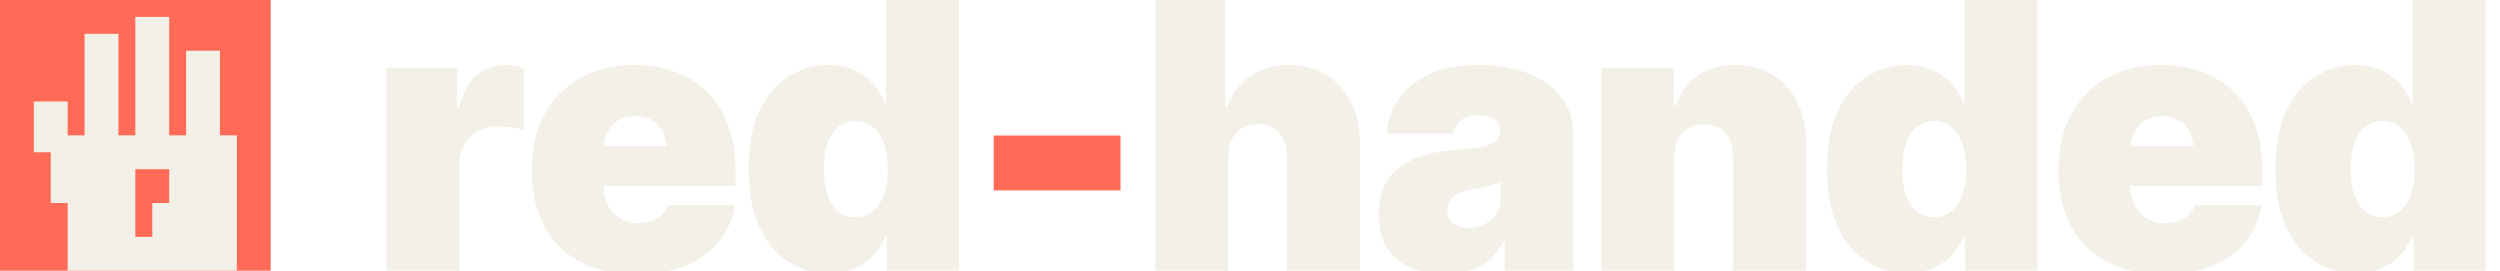
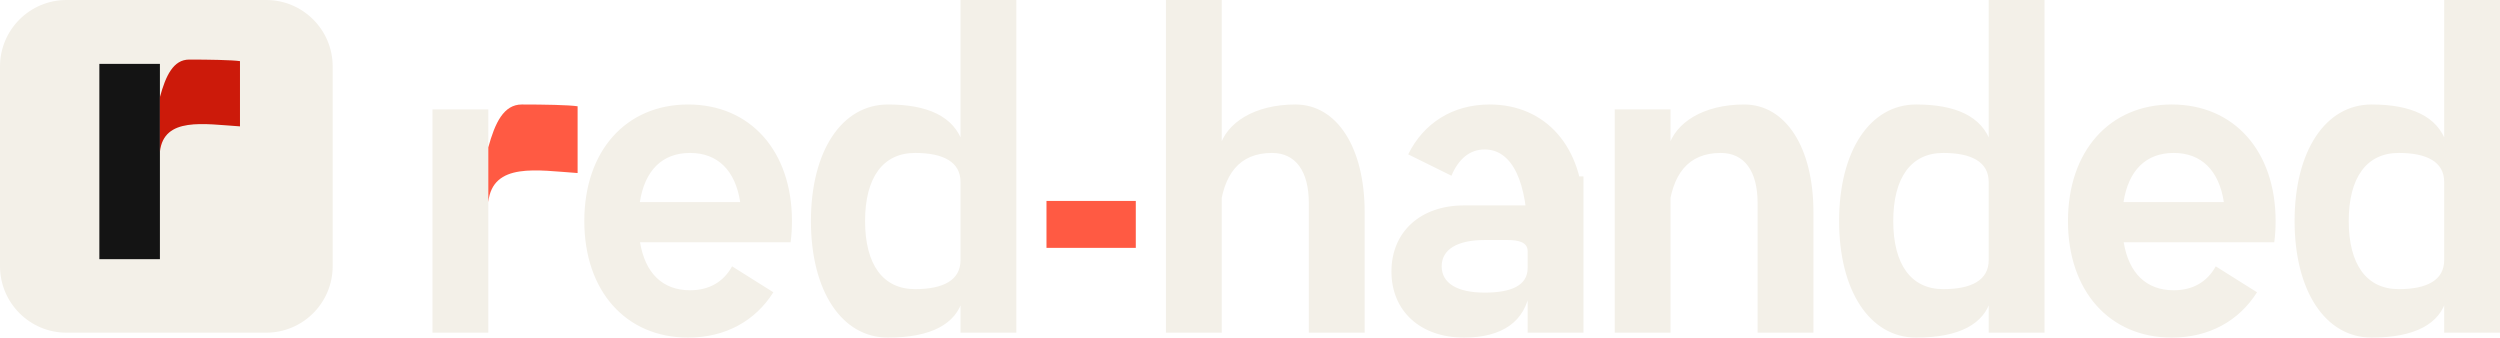
- <svg xmlns="http://www.w3.org/2000/svg" viewBox="0 0 147.77 16">
-   <rect width="16" height="16" fill="#ff6b57" />
-   <path fill="#f3f0e8" d="M2 6H4V8H5V2H7V8H8V1H10V8H11V3H13V8H14V16H4V12H3V9H2Z" />
-   <path fill="#ff6b57" d="M8 10H10V12H9V14H8Z" />
-   <path fill="#f3f0e8" d="M27.154 16L22.838 16L22.838 3.995L27.026 3.995L27.026 6.293L27.154 6.293Q27.477 5.015 28.191 4.430Q28.905 3.844 29.860 3.844L29.860 3.844Q30.140 3.844 30.419 3.887Q30.698 3.930 30.956 4.016L30.956 4.016L30.956 7.689Q30.634 7.570 30.166 7.522Q29.699 7.474 29.366 7.474L29.366 7.474Q28.733 7.474 28.228 7.758Q27.723 8.043 27.439 8.553Q27.154 9.063 27.154 9.750L27.154 9.750L27.154 16ZM37.613 16.215L37.613 16.215Q35.691 16.215 34.301 15.479Q32.910 14.744 32.169 13.358Q31.428 11.973 31.428 10.030L31.428 10.030Q31.428 8.172 32.174 6.781Q32.921 5.391 34.285 4.617Q35.648 3.844 37.506 3.844L37.506 3.844Q38.870 3.844 39.970 4.268Q41.071 4.693 41.855 5.493Q42.639 6.293 43.058 7.431Q43.477 8.569 43.477 10.008L43.477 10.008L43.477 10.996L32.760 10.996L32.760 8.634L41.458 8.634L39.439 9.128Q39.439 8.397 39.224 7.898Q39.009 7.399 38.591 7.136Q38.172 6.872 37.549 6.872L37.549 6.872Q36.926 6.872 36.507 7.136Q36.089 7.399 35.874 7.898Q35.659 8.397 35.659 9.128L35.659 9.128L35.659 10.846Q35.659 11.554 35.911 12.081Q36.164 12.607 36.626 12.897Q37.087 13.187 37.699 13.187L37.699 13.187Q38.140 13.187 38.499 13.063Q38.859 12.940 39.117 12.703Q39.374 12.467 39.503 12.134L39.503 12.134L43.434 12.134Q43.230 13.380 42.483 14.298Q41.737 15.216 40.507 15.715Q39.278 16.215 37.613 16.215ZM48.974 16.150L48.974 16.150Q47.697 16.150 46.617 15.479Q45.538 14.808 44.894 13.444Q44.250 12.081 44.250 10.008L44.250 10.008Q44.250 7.828 44.926 6.470Q45.603 5.111 46.677 4.478Q47.750 3.844 48.932 3.844L48.932 3.844Q49.823 3.844 50.494 4.150Q51.165 4.456 51.621 4.972Q52.078 5.487 52.303 6.099L52.303 6.099L52.368 6.099L52.368 0L56.685 0L56.685 16L52.411 16L52.411 14.024L52.303 14.024Q52.056 14.636 51.595 15.114Q51.133 15.592 50.478 15.871Q49.823 16.150 48.974 16.150ZM50.564 12.843L50.564 12.843Q51.154 12.843 51.584 12.494Q52.013 12.145 52.244 11.511Q52.475 10.878 52.475 10.008L52.475 10.008Q52.475 9.117 52.244 8.478Q52.013 7.839 51.584 7.495Q51.154 7.152 50.564 7.152L50.564 7.152Q49.973 7.152 49.554 7.495Q49.136 7.839 48.915 8.478Q48.695 9.117 48.695 10.008L48.695 10.008Q48.695 10.889 48.915 11.528Q49.136 12.166 49.554 12.505Q49.973 12.843 50.564 12.843ZM72.599 9.256L72.599 9.256L72.599 16L68.282 16L68.282 0L72.427 0L72.427 6.293L72.556 6.293Q72.964 5.144 73.909 4.494Q74.854 3.844 76.185 3.844L76.185 3.844Q77.452 3.844 78.392 4.424Q79.332 5.004 79.852 6.019Q80.373 7.034 80.373 8.354L80.373 8.354L80.373 16L76.056 16L76.056 9.256Q76.056 8.365 75.611 7.855Q75.165 7.345 74.338 7.345L74.338 7.345Q73.812 7.345 73.420 7.576Q73.028 7.807 72.813 8.231Q72.599 8.655 72.599 9.256ZM85.399 16.193L85.399 16.193Q84.250 16.193 83.364 15.812Q82.478 15.431 81.984 14.658Q81.490 13.885 81.490 12.693L81.490 12.693Q81.490 11.705 81.823 11.007Q82.156 10.309 82.757 9.863Q83.358 9.417 84.158 9.176Q84.958 8.934 85.893 8.870L85.893 8.870Q86.902 8.795 87.509 8.687Q88.115 8.580 88.389 8.370Q88.663 8.161 88.663 7.817L88.663 7.817L88.663 7.774Q88.663 7.313 88.309 7.060Q87.954 6.808 87.396 6.808L87.396 6.808Q86.773 6.808 86.387 7.077Q86.000 7.345 85.914 7.903L85.914 7.903L81.962 7.903Q82.038 6.808 82.655 5.885Q83.272 4.961 84.470 4.403Q85.667 3.844 87.460 3.844L87.460 3.844Q88.738 3.844 89.758 4.145Q90.779 4.446 91.498 4.983Q92.217 5.519 92.599 6.234Q92.980 6.948 92.980 7.774L92.980 7.774L92.980 16L88.942 16L88.942 14.303L88.856 14.303Q88.491 14.980 87.981 15.393Q87.471 15.807 86.827 16Q86.183 16.193 85.399 16.193ZM86.795 13.466L86.795 13.466Q87.289 13.466 87.723 13.262Q88.158 13.058 88.432 12.677Q88.706 12.295 88.706 11.748L88.706 11.748L88.706 10.760Q88.534 10.824 88.341 10.889Q88.148 10.953 87.928 11.007Q87.707 11.060 87.477 11.103Q87.246 11.146 86.988 11.189L86.988 11.189Q86.483 11.264 86.166 11.442Q85.850 11.619 85.699 11.871Q85.549 12.123 85.549 12.435L85.549 12.435Q85.549 12.940 85.898 13.203Q86.247 13.466 86.795 13.466ZM98.972 9.256L98.972 9.256L98.972 16L94.655 16L94.655 3.995L98.929 3.995L98.929 6.293L99.015 6.293Q99.412 5.144 100.319 4.494Q101.227 3.844 102.558 3.844L102.558 3.844Q103.836 3.844 104.776 4.424Q105.715 5.004 106.231 6.024Q106.746 7.044 106.746 8.354L106.746 8.354L106.746 16L102.430 16L102.430 9.256Q102.430 8.365 101.979 7.855Q101.528 7.345 100.711 7.345L100.711 7.345Q100.185 7.345 99.793 7.576Q99.401 7.807 99.187 8.231Q98.972 8.655 98.972 9.256ZM112.717 16.150L112.717 16.150Q111.439 16.150 110.360 15.479Q109.281 14.808 108.636 13.444Q107.992 12.081 107.992 10.008L107.992 10.008Q107.992 7.828 108.668 6.470Q109.345 5.111 110.419 4.478Q111.493 3.844 112.674 3.844L112.674 3.844Q113.565 3.844 114.236 4.150Q114.907 4.456 115.364 4.972Q115.820 5.487 116.046 6.099L116.046 6.099L116.110 6.099L116.110 0L120.427 0L120.427 16L116.153 16L116.153 14.024L116.046 14.024Q115.799 14.636 115.337 15.114Q114.875 15.592 114.220 15.871Q113.565 16.150 112.717 16.150ZM114.306 12.843L114.306 12.843Q114.897 12.843 115.326 12.494Q115.756 12.145 115.987 11.511Q116.217 10.878 116.217 10.008L116.217 10.008Q116.217 9.117 115.987 8.478Q115.756 7.839 115.326 7.495Q114.897 7.152 114.306 7.152L114.306 7.152Q113.715 7.152 113.297 7.495Q112.878 7.839 112.658 8.478Q112.438 9.117 112.438 10.008L112.438 10.008Q112.438 10.889 112.658 11.528Q112.878 12.166 113.297 12.505Q113.715 12.843 114.306 12.843ZM127.858 16.215L127.858 16.215Q125.936 16.215 124.545 15.479Q123.154 14.744 122.413 13.358Q121.672 11.973 121.672 10.030L121.672 10.030Q121.672 8.172 122.419 6.781Q123.165 5.391 124.529 4.617Q125.893 3.844 127.750 3.844L127.750 3.844Q129.114 3.844 130.215 4.268Q131.315 4.693 132.099 5.493Q132.883 6.293 133.302 7.431Q133.721 8.569 133.721 10.008L133.721 10.008L133.721 10.996L123.004 10.996L123.004 8.634L131.702 8.634L129.683 9.128Q129.683 8.397 129.468 7.898Q129.254 7.399 128.835 7.136Q128.416 6.872 127.793 6.872L127.793 6.872Q127.170 6.872 126.752 7.136Q126.333 7.399 126.118 7.898Q125.903 8.397 125.903 9.128L125.903 9.128L125.903 10.846Q125.903 11.554 126.156 12.081Q126.408 12.607 126.870 12.897Q127.332 13.187 127.944 13.187L127.944 13.187Q128.384 13.187 128.744 13.063Q129.103 12.940 129.361 12.703Q129.619 12.467 129.748 12.134L129.748 12.134L133.678 12.134Q133.474 13.380 132.728 14.298Q131.981 15.216 130.752 15.715Q129.522 16.215 127.858 16.215ZM139.219 16.150L139.219 16.150Q137.941 16.150 136.862 15.479Q135.783 14.808 135.138 13.444Q134.494 12.081 134.494 10.008L134.494 10.008Q134.494 7.828 135.170 6.470Q135.847 5.111 136.921 4.478Q137.995 3.844 139.176 3.844L139.176 3.844Q140.067 3.844 140.738 4.150Q141.409 4.456 141.866 4.972Q142.322 5.487 142.548 6.099L142.548 6.099L142.612 6.099L142.612 0L146.929 0L146.929 16L142.655 16L142.655 14.024L142.548 14.024Q142.301 14.636 141.839 15.114Q141.377 15.592 140.722 15.871Q140.067 16.150 139.219 16.150ZM140.808 12.843L140.808 12.843Q141.399 12.843 141.828 12.494Q142.258 12.145 142.489 11.511Q142.719 10.878 142.719 10.008L142.719 10.008Q142.719 9.117 142.489 8.478Q142.258 7.839 141.828 7.495Q141.399 7.152 140.808 7.152L140.808 7.152Q140.217 7.152 139.799 7.495Q139.380 7.839 139.160 8.478Q138.940 9.117 138.940 10.008L138.940 10.008Q138.940 10.889 139.160 11.528Q139.380 12.166 139.799 12.505Q140.217 12.843 140.808 12.843Z" />
-   <path fill="#ff6b57" d="M58.736 8.011L66.231 8.011L66.231 11.254L58.736 11.254L58.736 8.011Z" />
+ <svg xmlns="http://www.w3.org/2000/svg" viewBox="0 0 1119.7 151.2">
+   <path fill="#f3f0e8" d="M29.8 0H119.2A29.8 29.8 0 0 1 149 29.8V119.2A29.8 29.8 0 0 1 119.2 149H29.8A29.8 29.8 0 0 1 0 119.2V29.8A29.8 29.8 0 0 1 29.8 0Z" />
+   <path fill="#141414" d="M44.5 28.61L71.62 28.61L71.62 116.08L44.5 116.08Z" />
+   <path fill="#cc1a0a" d="M71.62 43.48C74.24 33.86 77.65 26.68 84.74 26.68C93.49 26.68 103.98 26.86 107.48 27.38L107.48 56.6C91.34 55.55 73.37 52.23 71.62 67.97Z" />
+   <path fill="#f3f0e8" d="M193.7 49L218.7 49L218.7 149L193.7 149ZM354.1 108.5L286.66 108.5C288.95 122.36 296.77 130 309.05 130C317.63 130 324.03 126.27 327.89 119.29L346.37 130.9C338.33 143.68 324.94 151.2 308.2 151.2C280.3 151.2 261.7 130.32 261.7 99C261.7 67.68 280.3 46.8 308.2 46.8C336.1 46.8 354.7 67.68 354.7 99C354.7 102.29 354.5 105.46 354.1 108.5ZM331.52 90.5C329.33 76.32 321.47 68.5 309.05 68.5C296.62 68.5 288.77 76.32 286.58 90.5L331.52 90.5ZM430.2 0L455.2 0L455.2 149L430.2 149ZM431.2 134C428.2 145 417.2 151.2 397.7 151.2C377 151.2 363.2 130.32 363.2 99C363.2 67.68 377 46.8 397.7 46.8C415.25 46.8 427.2 52 431.2 64L431.2 64ZM430.2 81.5C430.2 72.5 422.46 68.5 409.83 68.5C395.5 68.5 387.45 79.48 387.45 99C387.45 118.52 395.5 129.5 409.83 129.5C422.46 129.5 430.2 125.5 430.2 116.5ZM522.2 0L547.2 0L547.2 149L522.2 149ZM546.2 66C549.2 55 561.84 46.8 580.2 46.8C598.8 46.8 611.2 66.08 611.2 95L611.2 149L586.2 149L586.2 91C586.2 76.6 580.26 68.5 569.7 68.5C555.13 68.5 547.7 77.95 546.2 95.5ZM684.2 79L709.2 79L709.2 149L684.2 149ZM684.2 149L684.2 106.94C684.2 81.34 677.27 66.94 664.94 66.94C658.38 66.94 653.34 71.02 650.07 78.7L630.7 69.13C637.6 55.16 650.57 46.8 667.2 46.8C692.4 46.8 709.2 66 709.2 94.8L709.2 149L709.2 149ZM685.2 130C683.2 144 672.8 151.2 655.7 151.2C636.2 151.2 623.2 139.36 623.2 121.6C623.2 103.84 636.2 92 655.7 92L685.2 92L685.2 92ZM684.2 112.5C684.2 108.5 680.2 107.5 675.2 107.5L664.95 107.5C652.63 107.5 645.7 111.74 645.7 119.28C645.7 126.82 652.63 131.06 664.95 131.06C676.5 131.06 684.2 128.06 684.2 120.06ZM723.2 49L748.2 49L748.2 149L723.2 149ZM747.2 66C750.2 55 762.84 46.8 781.2 46.8C799.8 46.8 812.2 66.08 812.2 95L812.2 149L787.2 149L787.2 91C787.2 76.6 781.26 68.5 770.7 68.5C756.13 68.5 748.7 77.95 747.2 95.5ZM890.7 0L915.7 0L915.7 149L890.7 149ZM891.7 134C888.7 145 877.7 151.2 858.2 151.2C837.5 151.2 823.7 130.32 823.7 99C823.7 67.68 837.5 46.8 858.2 46.8C875.75 46.8 887.7 52 891.7 64L891.7 64ZM890.7 81.5C890.7 72.5 882.96 68.5 870.33 68.5C856 68.5 847.95 79.48 847.95 99C847.95 118.52 856 129.5 870.33 129.5C882.96 129.5 890.7 125.5 890.7 116.5ZM1018.6 108.5L951.16 108.5C953.45 122.36 961.27 130 973.55 130C982.13 130 988.53 126.27 992.39 119.29L1010.87 130.9C1002.83 143.68 989.44 151.2 972.7 151.2C944.8 151.2 926.2 130.32 926.2 99C926.2 67.68 944.8 46.8 972.7 46.8C1000.6 46.8 1019.2 67.68 1019.2 99C1019.2 102.29 1019 105.46 1018.6 108.5ZM996.02 90.5C993.83 76.32 985.97 68.5 973.55 68.5C961.12 68.5 953.27 76.32 951.08 90.5L996.02 90.5ZM1094.7 0L1119.7 0L1119.7 149L1094.7 149ZM1095.7 134C1092.7 145 1081.7 151.2 1062.2 151.2C1041.5 151.2 1027.7 130.32 1027.7 99C1027.7 67.68 1041.5 46.8 1062.2 46.8C1079.75 46.8 1091.7 52 1095.7 64L1095.7 64ZM1094.7 81.5C1094.7 72.5 1086.96 68.5 1074.33 68.5C1060 68.5 1051.95 79.48 1051.95 99C1051.95 118.52 1060 129.5 1074.33 129.5C1086.96 129.5 1094.7 125.5 1094.7 116.5Z" />
+   <path fill="#ff5a43" d="M218.7 66C221.7 55 225.6 46.8 233.7 46.8C243.7 46.8 254.7 47 258.7 47.6L258.7 77.5C240.7 76.3 220.7 72.5 218.7 90.5ZM468.7 90L508.7 90L508.7 111L468.7 111Z" />
</svg>
